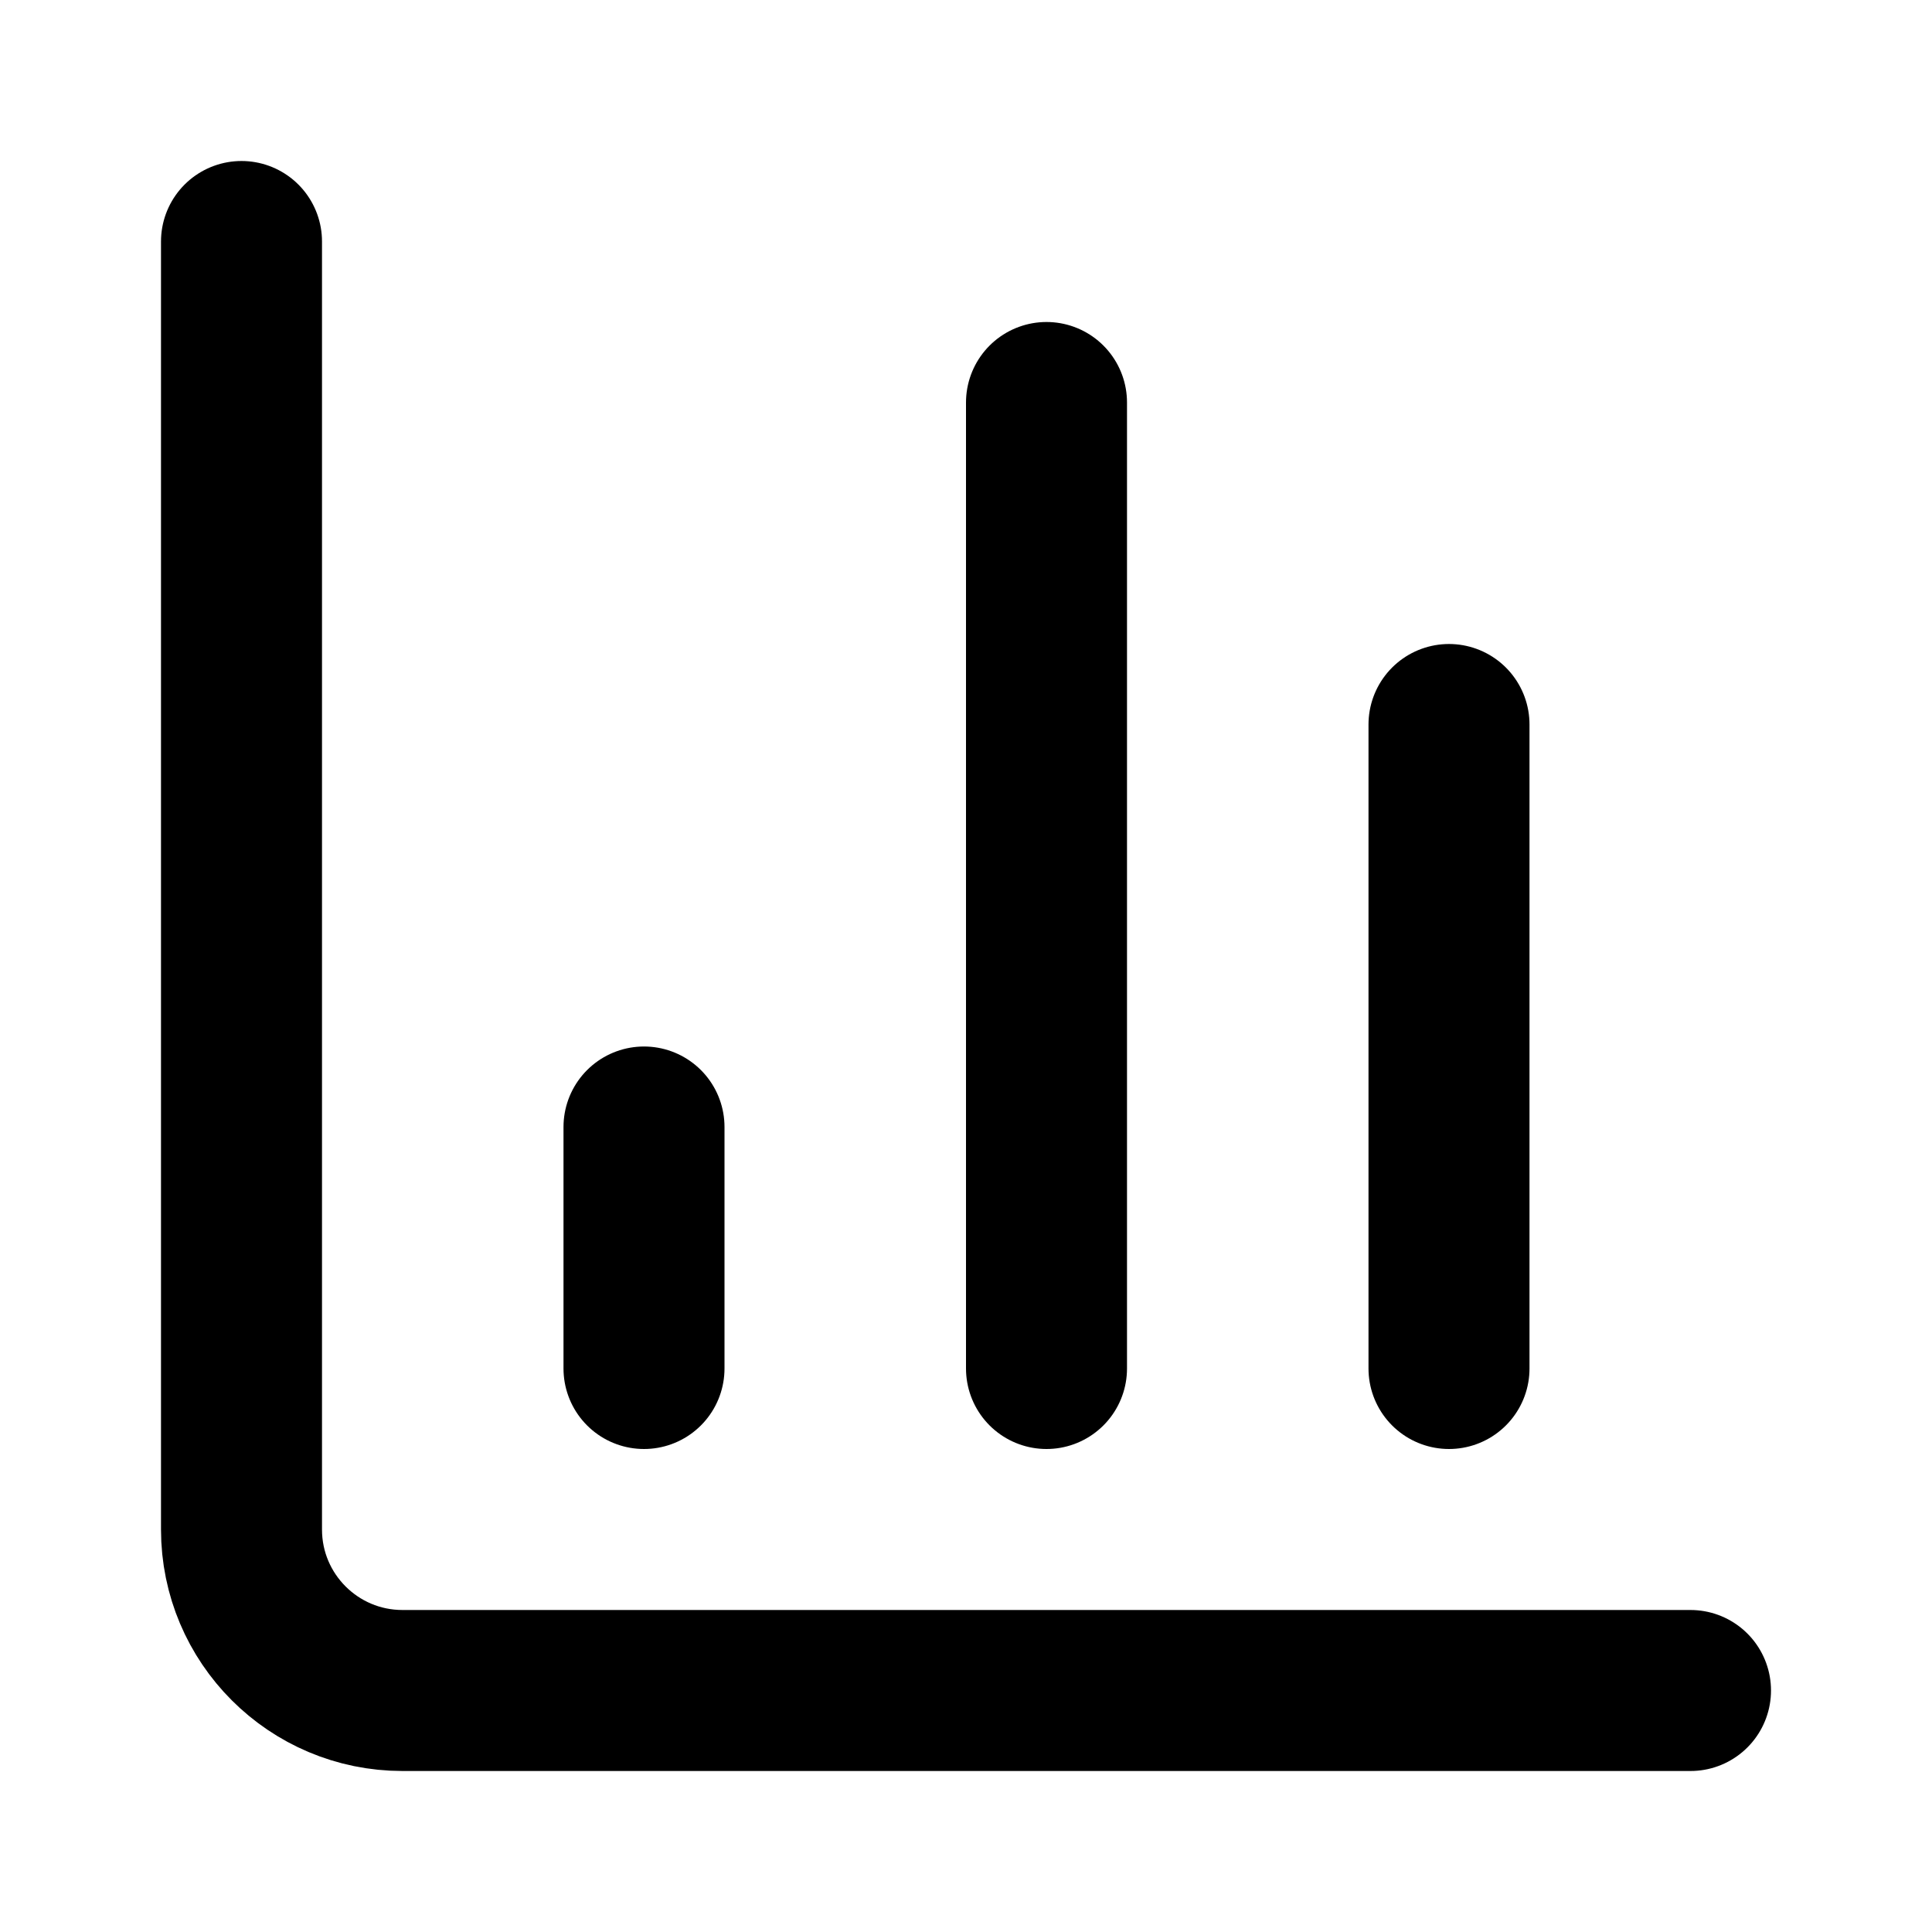
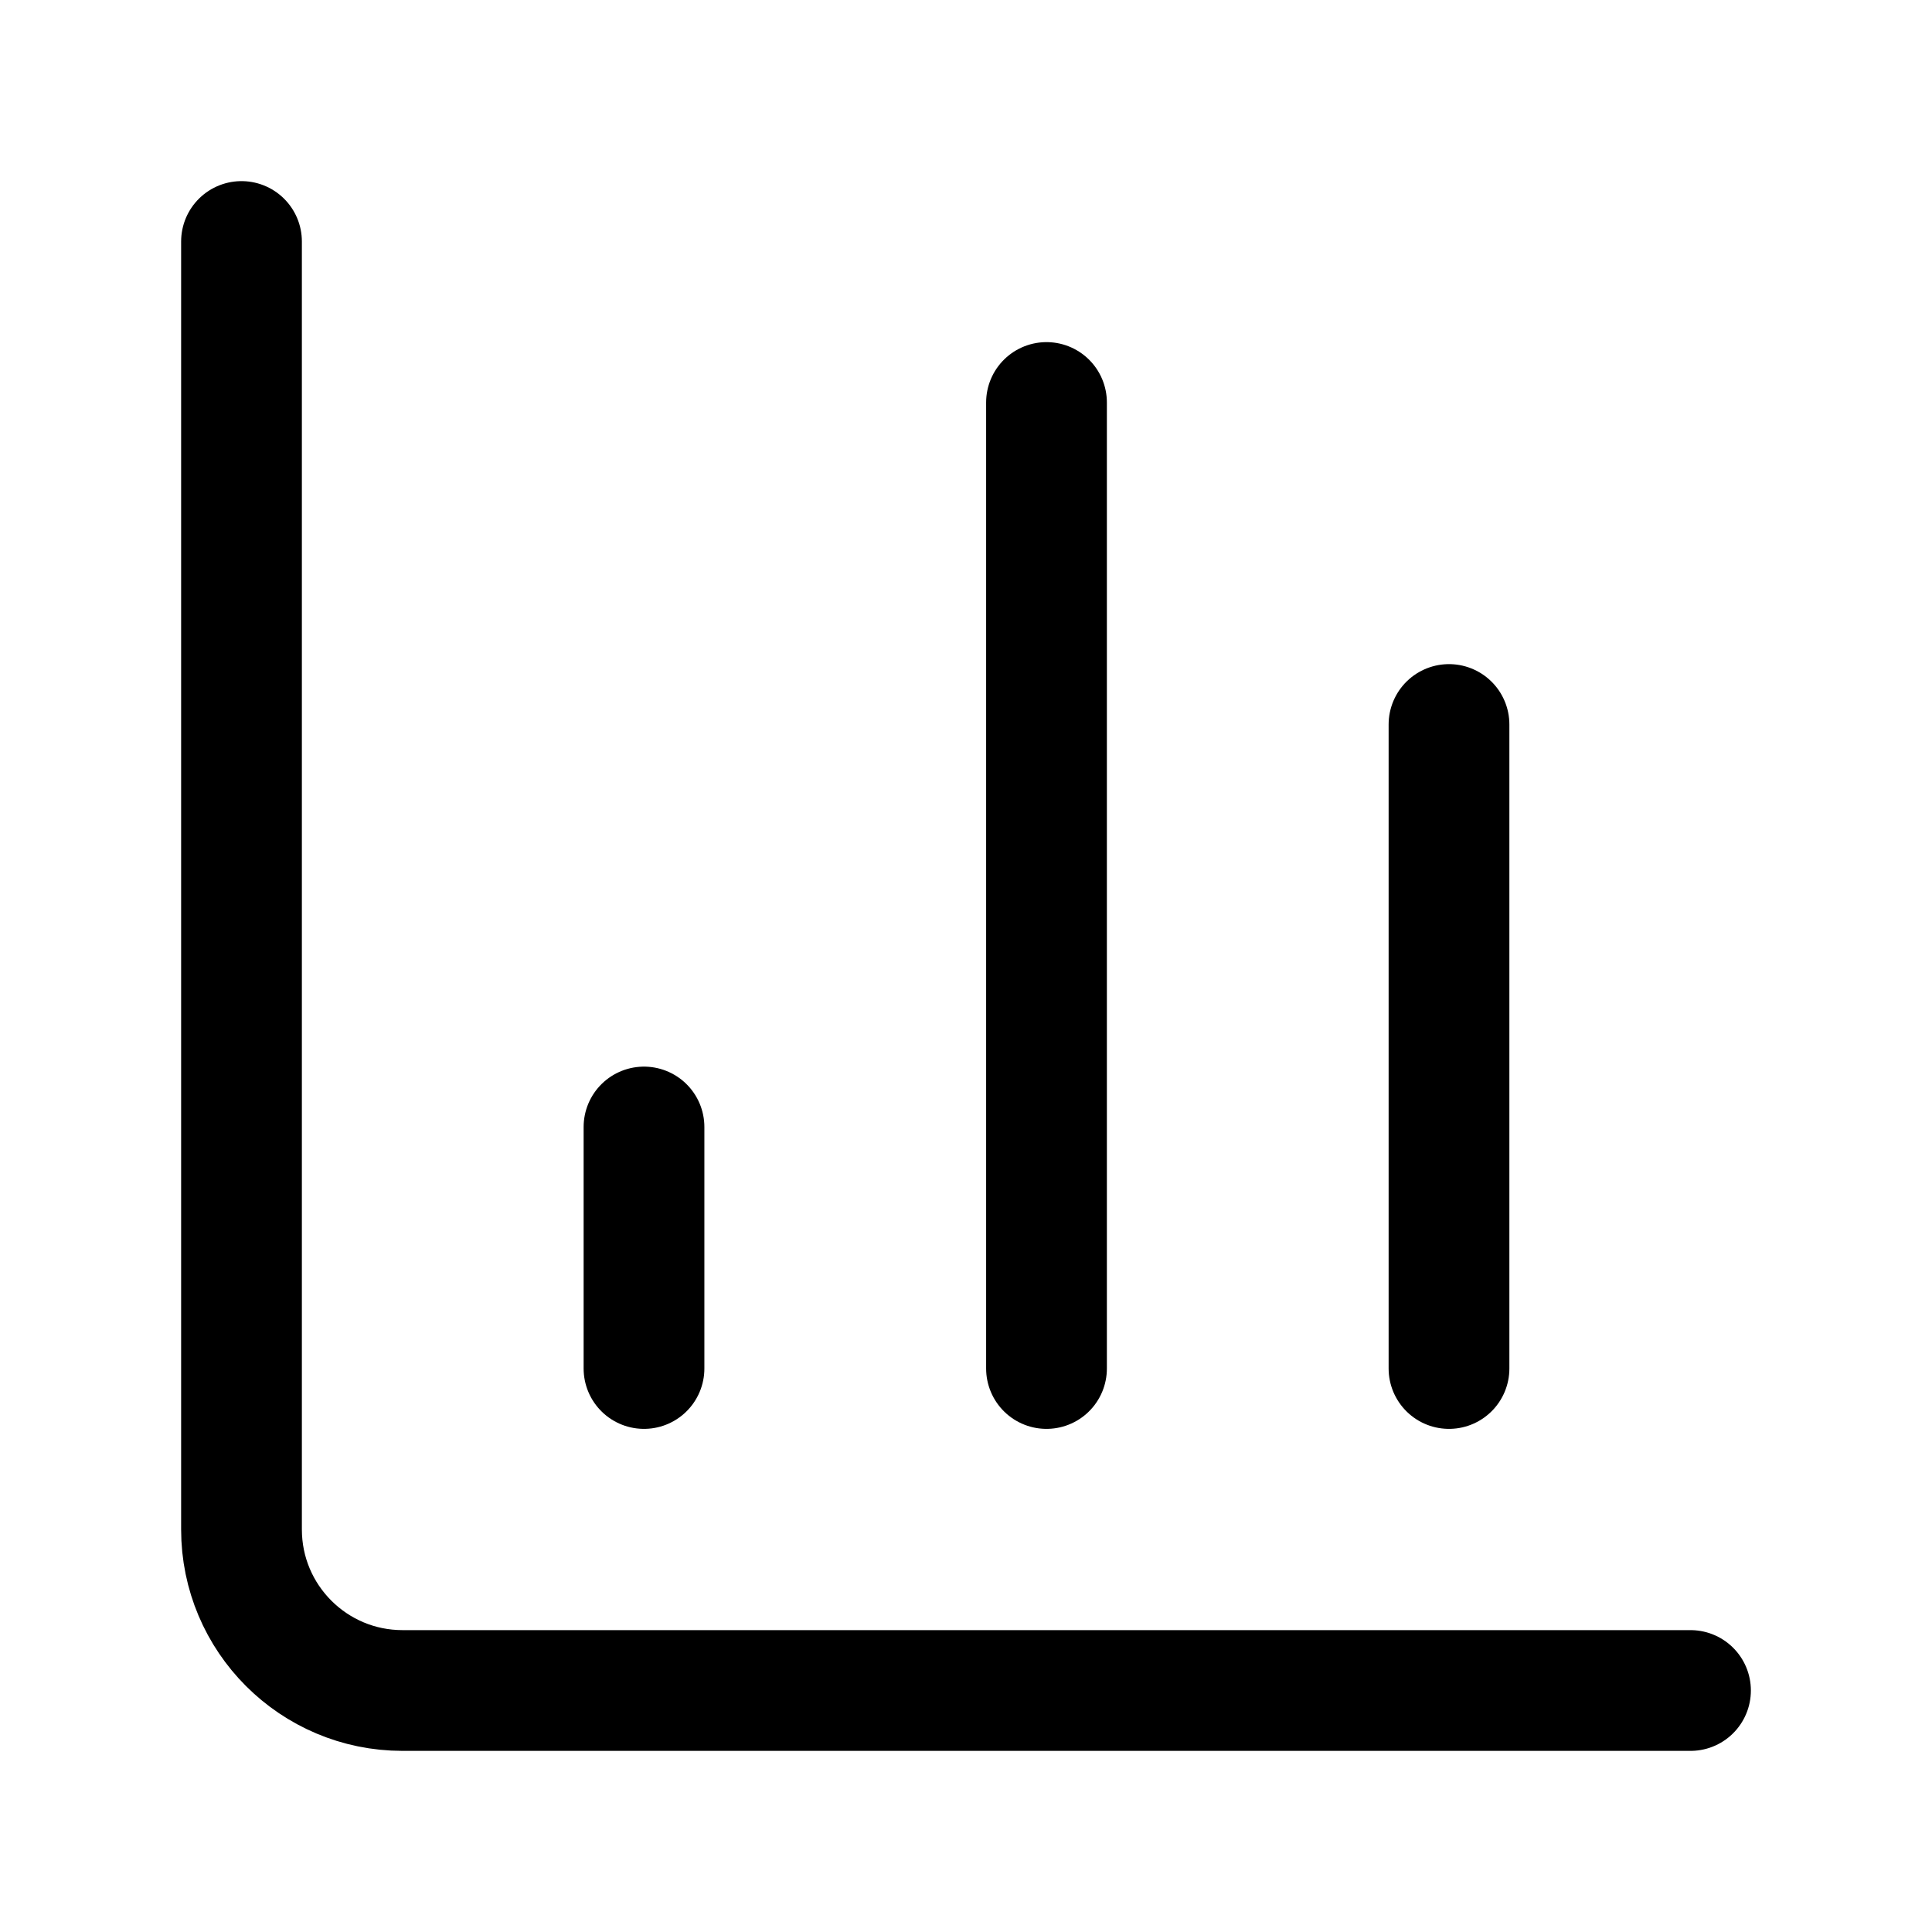
- <svg xmlns="http://www.w3.org/2000/svg" width="24" height="24" viewBox="0 0 24 24" fill="none" stroke="currentColor" stroke-width="2" stroke-linecap="round" stroke-linejoin="round">
+ <svg xmlns="http://www.w3.org/2000/svg" width="24" height="24" viewBox="0 0 24 24" fill="none" stroke="currentColor" stroke-width="1.5" stroke-linecap="round" stroke-linejoin="round">
  <path d="M3 3v16a2 2 0 0 0 2 2h16" />
  <path d="M18 17V9" />
  <path d="M13 17V5" />
  <path d="M8 17v-3" />
</svg>
